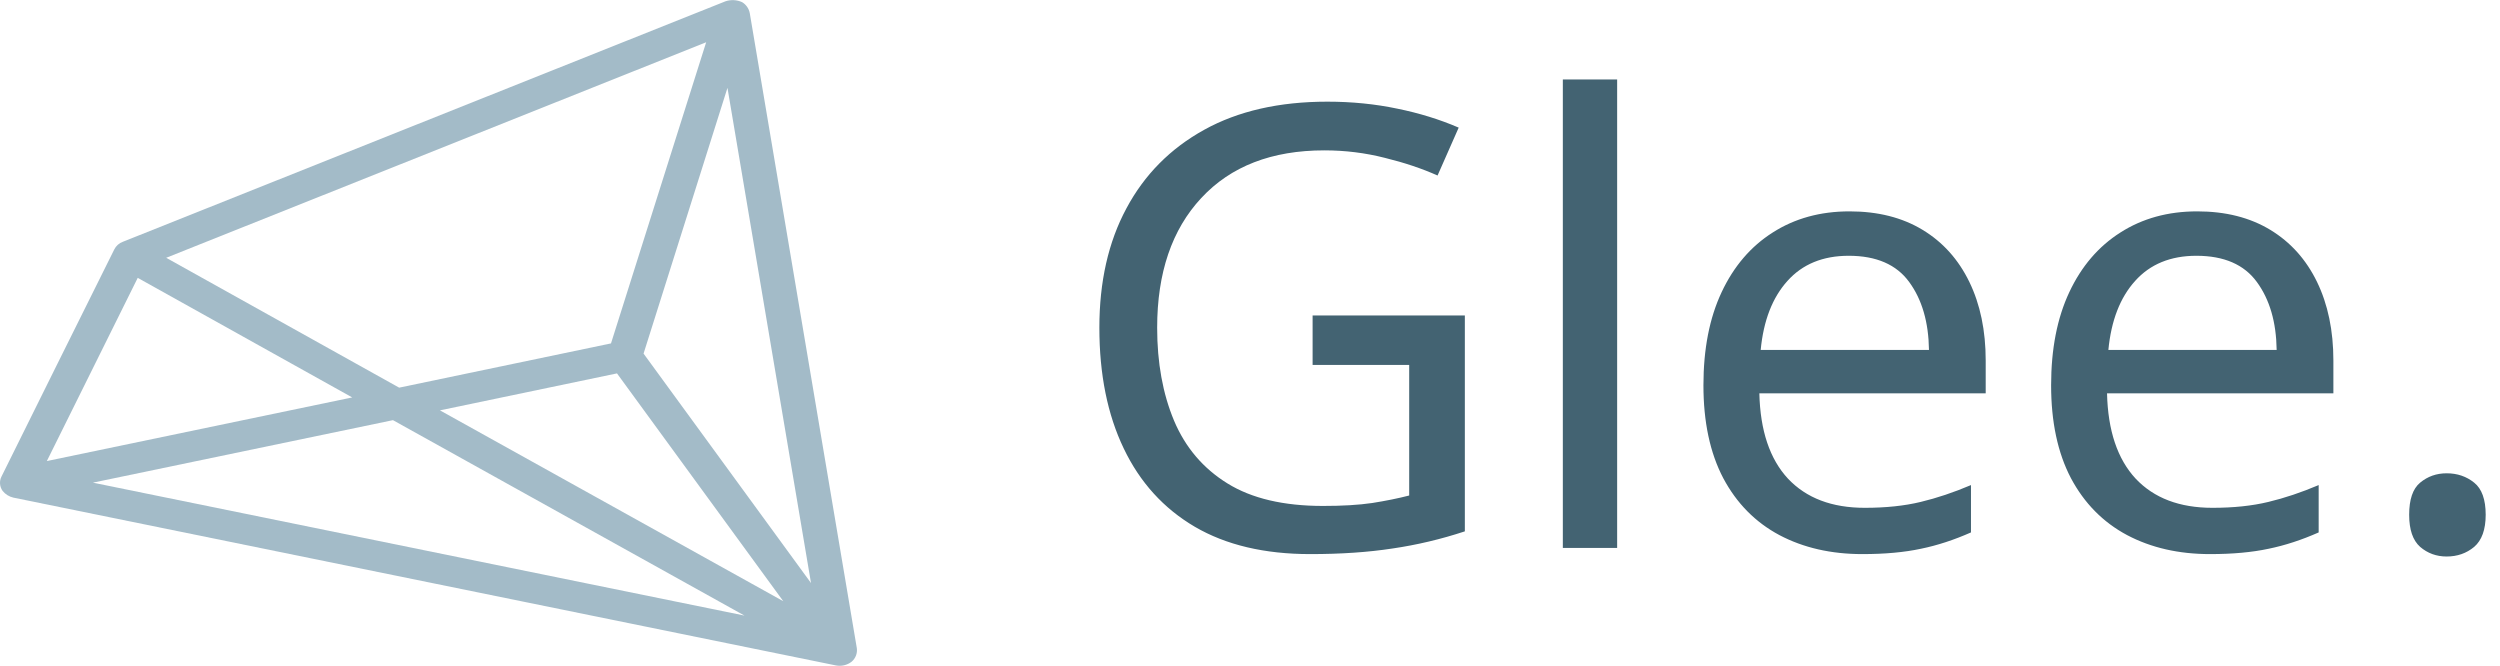
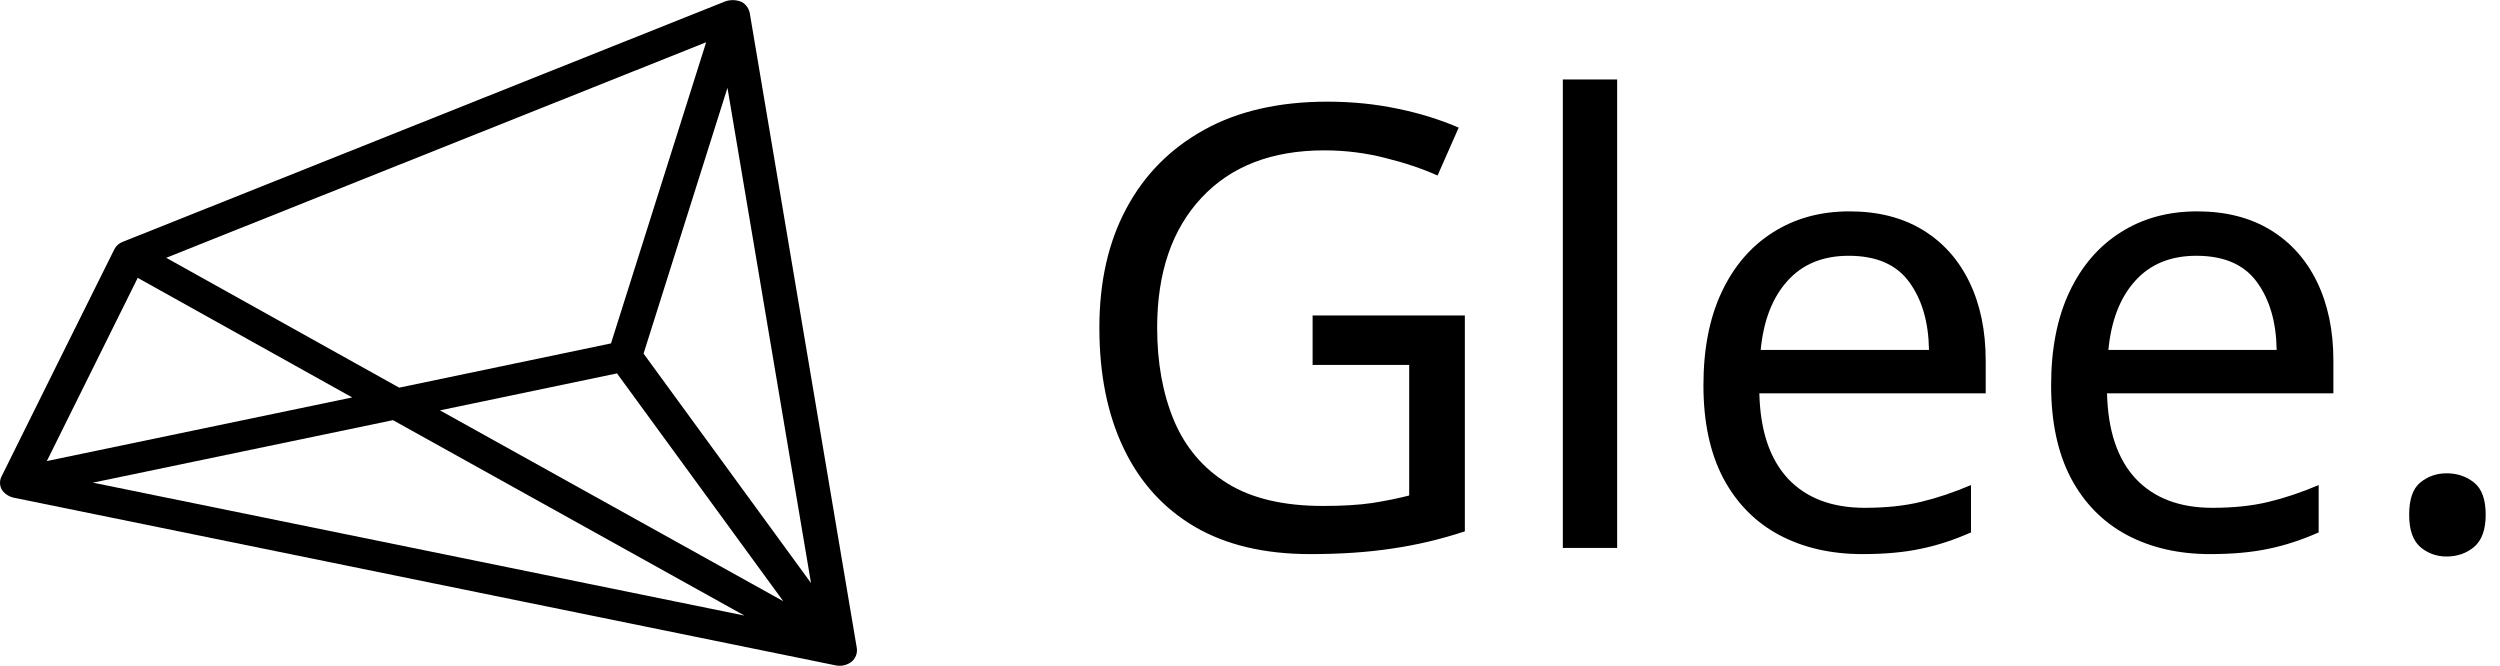
<svg xmlns="http://www.w3.org/2000/svg" width="146" height="38.875">
-   <path d="M76.157 79.674a1.13 1.13 0 00.622.387l48.041 9.8a1.137 1.137 0 00.908-.212.874.874 0 00.31-.8l-6.251-37.079a.962.962 0 00-.449-.645 1.337 1.337 0 00-.965-.051L83.179 65.118a.9.9 0 00-.507.452c-.171.325-6.494 13.076-6.583 13.257a.806.806 0 00.068.847zm45.586 6.436l-20.05-11.145 10.339-2.159zm-37.7-18.883l12.526 6.983-17.833 3.715zm1.662-1.172l31.535-12.587-5.558 17.587-12.371 2.584zm37.658 18.995l-9.779-13.4 4.9-15.52zm-3.886 1.9l-38.051-7.763 17.523-3.65z" transform="translate(-76 -51)" fill="#a3bbc8" fill-rule="evenodd" />
-   <text id="Glee." x="62" y="32" font-size="36" fill="#436372" font-family="Rubik" font-weight="500">Glee.</text>
+   <path d="M.157 28.674a1.13 1.13 0 00.622.387l48.041 9.8a1.137 1.137 0 00.908-.212.874.874 0 00.31-.8L43.787.77a.962.962 0 00-.449-.645 1.337 1.337 0 00-.965-.051L7.179 14.118a.9.9 0 00-.507.452C6.501 14.895.178 27.646.089 27.827a.806.806 0 00.068.847zm45.586 6.436l-20.05-11.145 10.339-2.159zm-37.7-18.883l12.526 6.983-17.833 3.715zm1.662-1.172L41.24 2.468l-5.558 17.587-12.371 2.584zM47.363 34.05l-9.779-13.4 4.9-15.52zm-3.886 1.9L5.426 28.187l17.523-3.65z" />
+   <text x="62" y="32" font-size="36" font-family="Rubik" font-weight="500">
+         Glee.
+     </text>
</svg>
